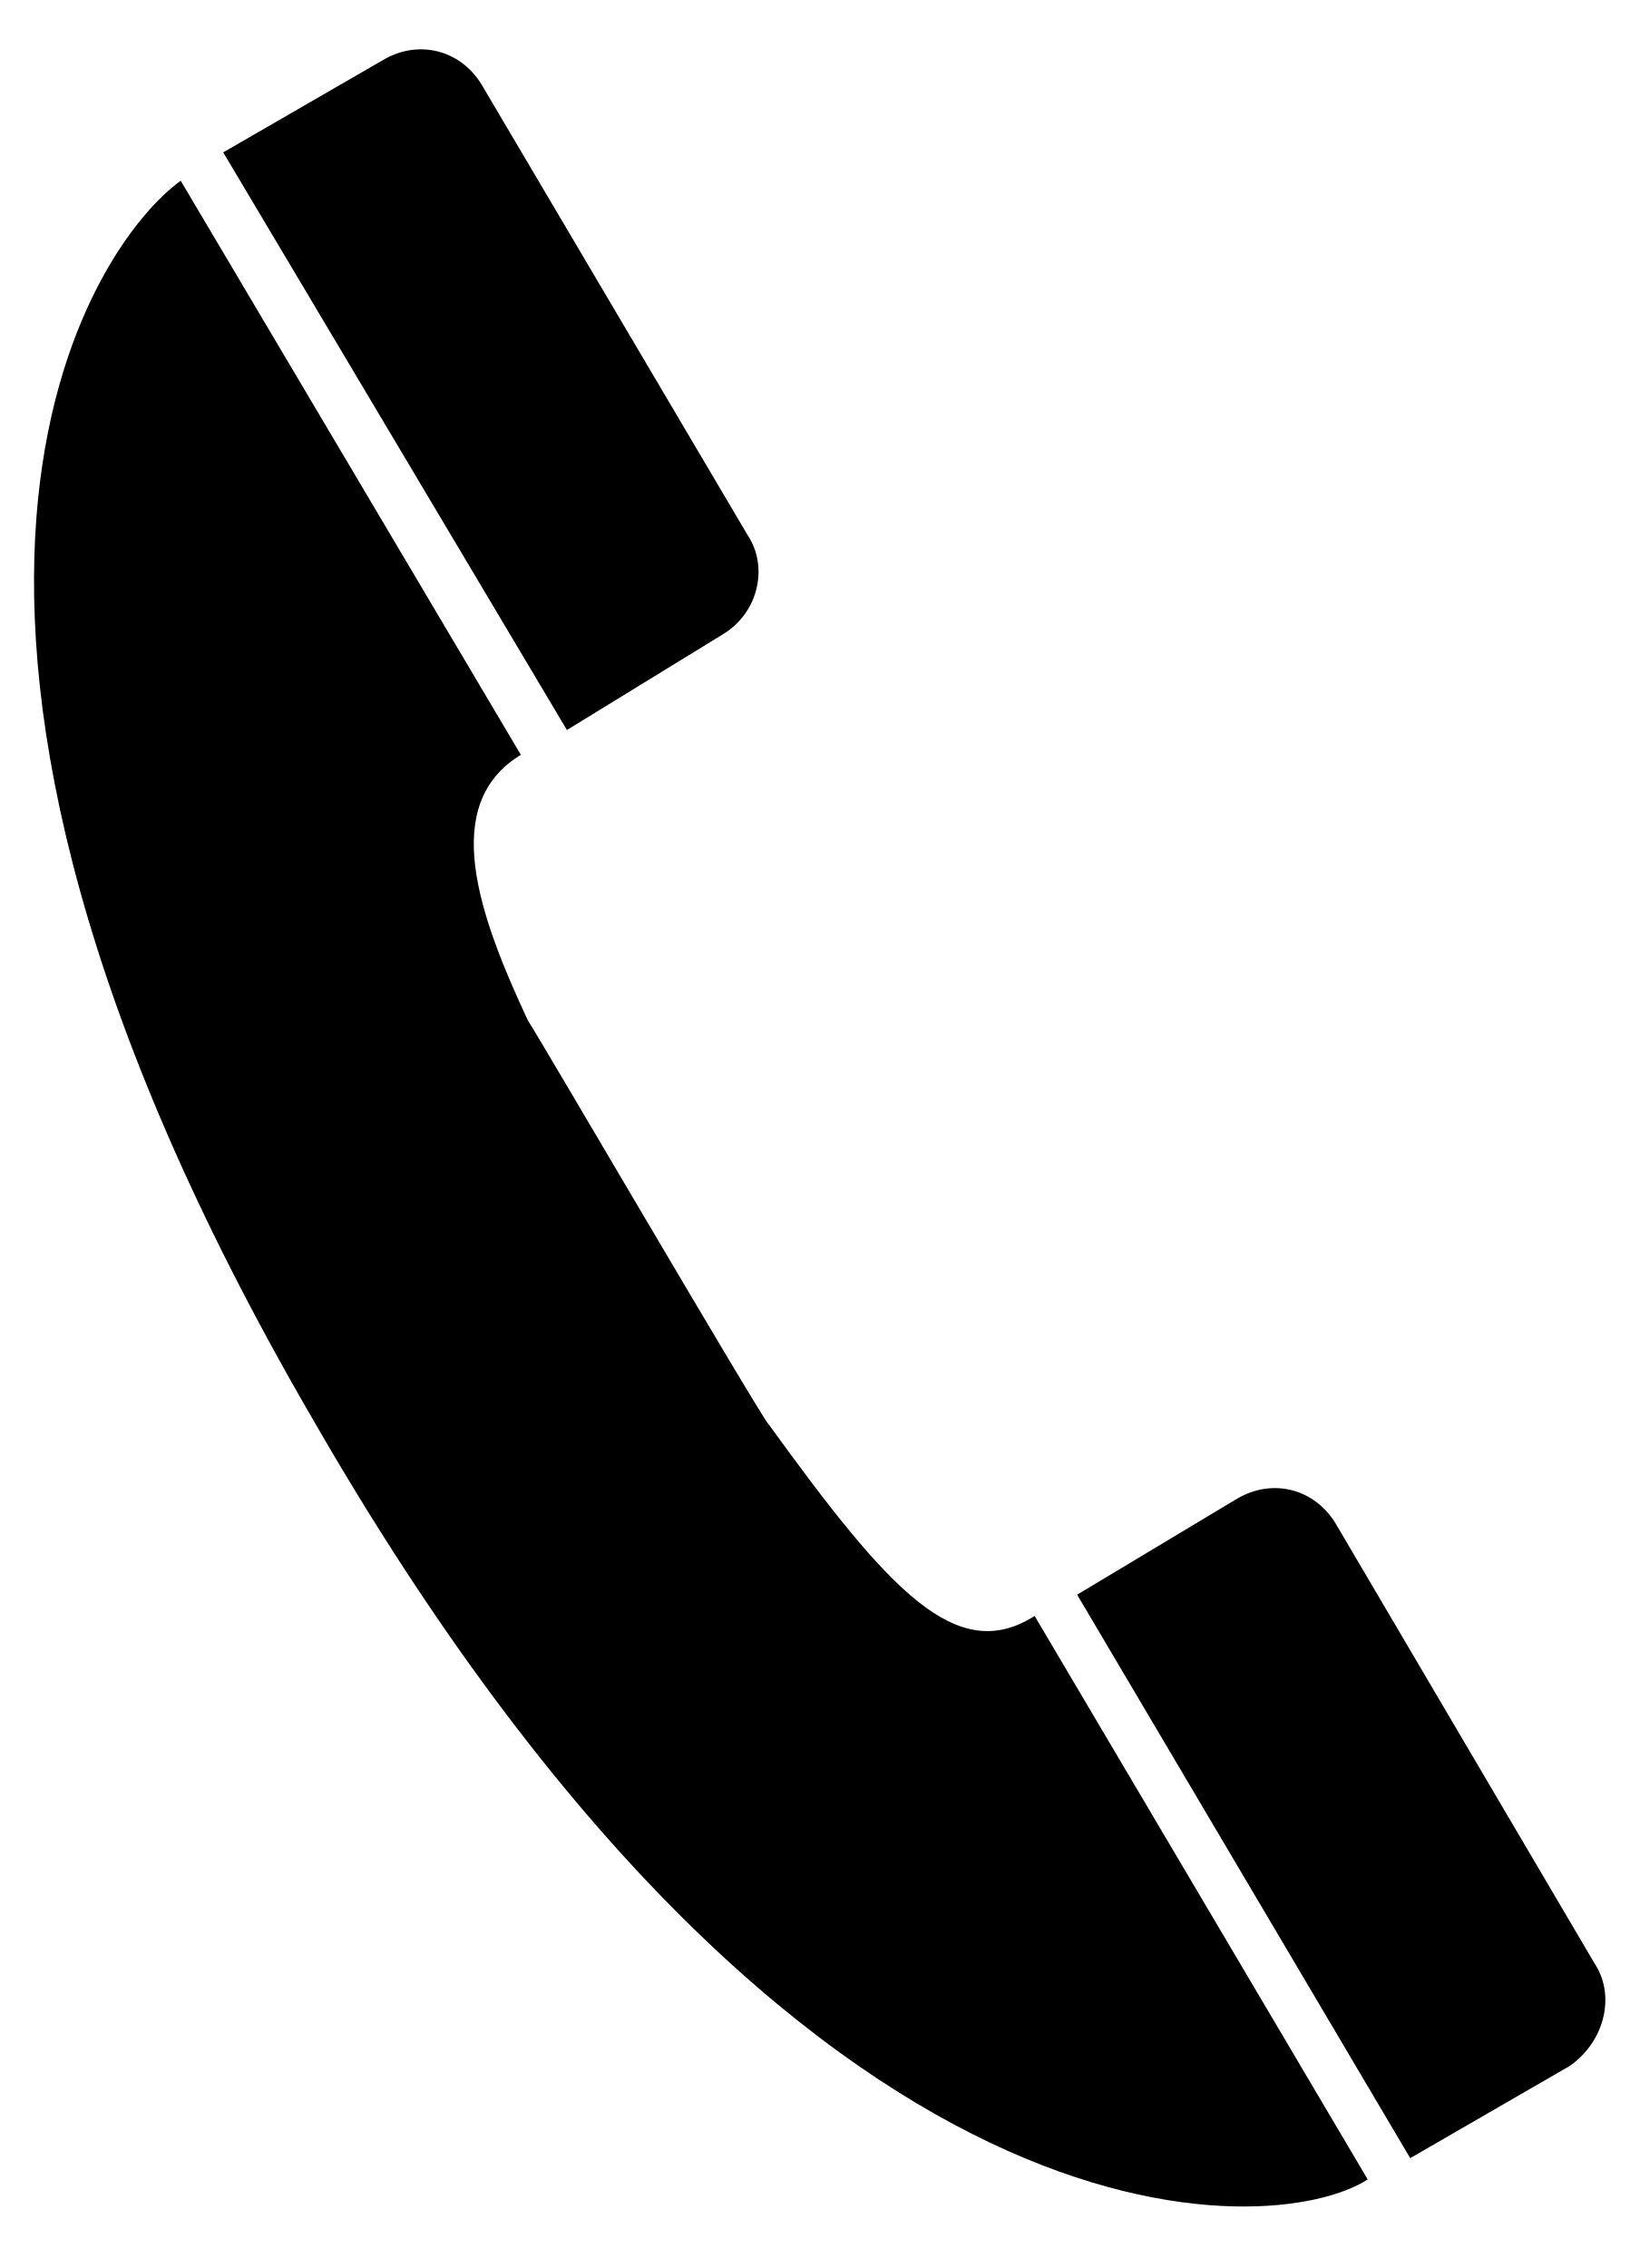
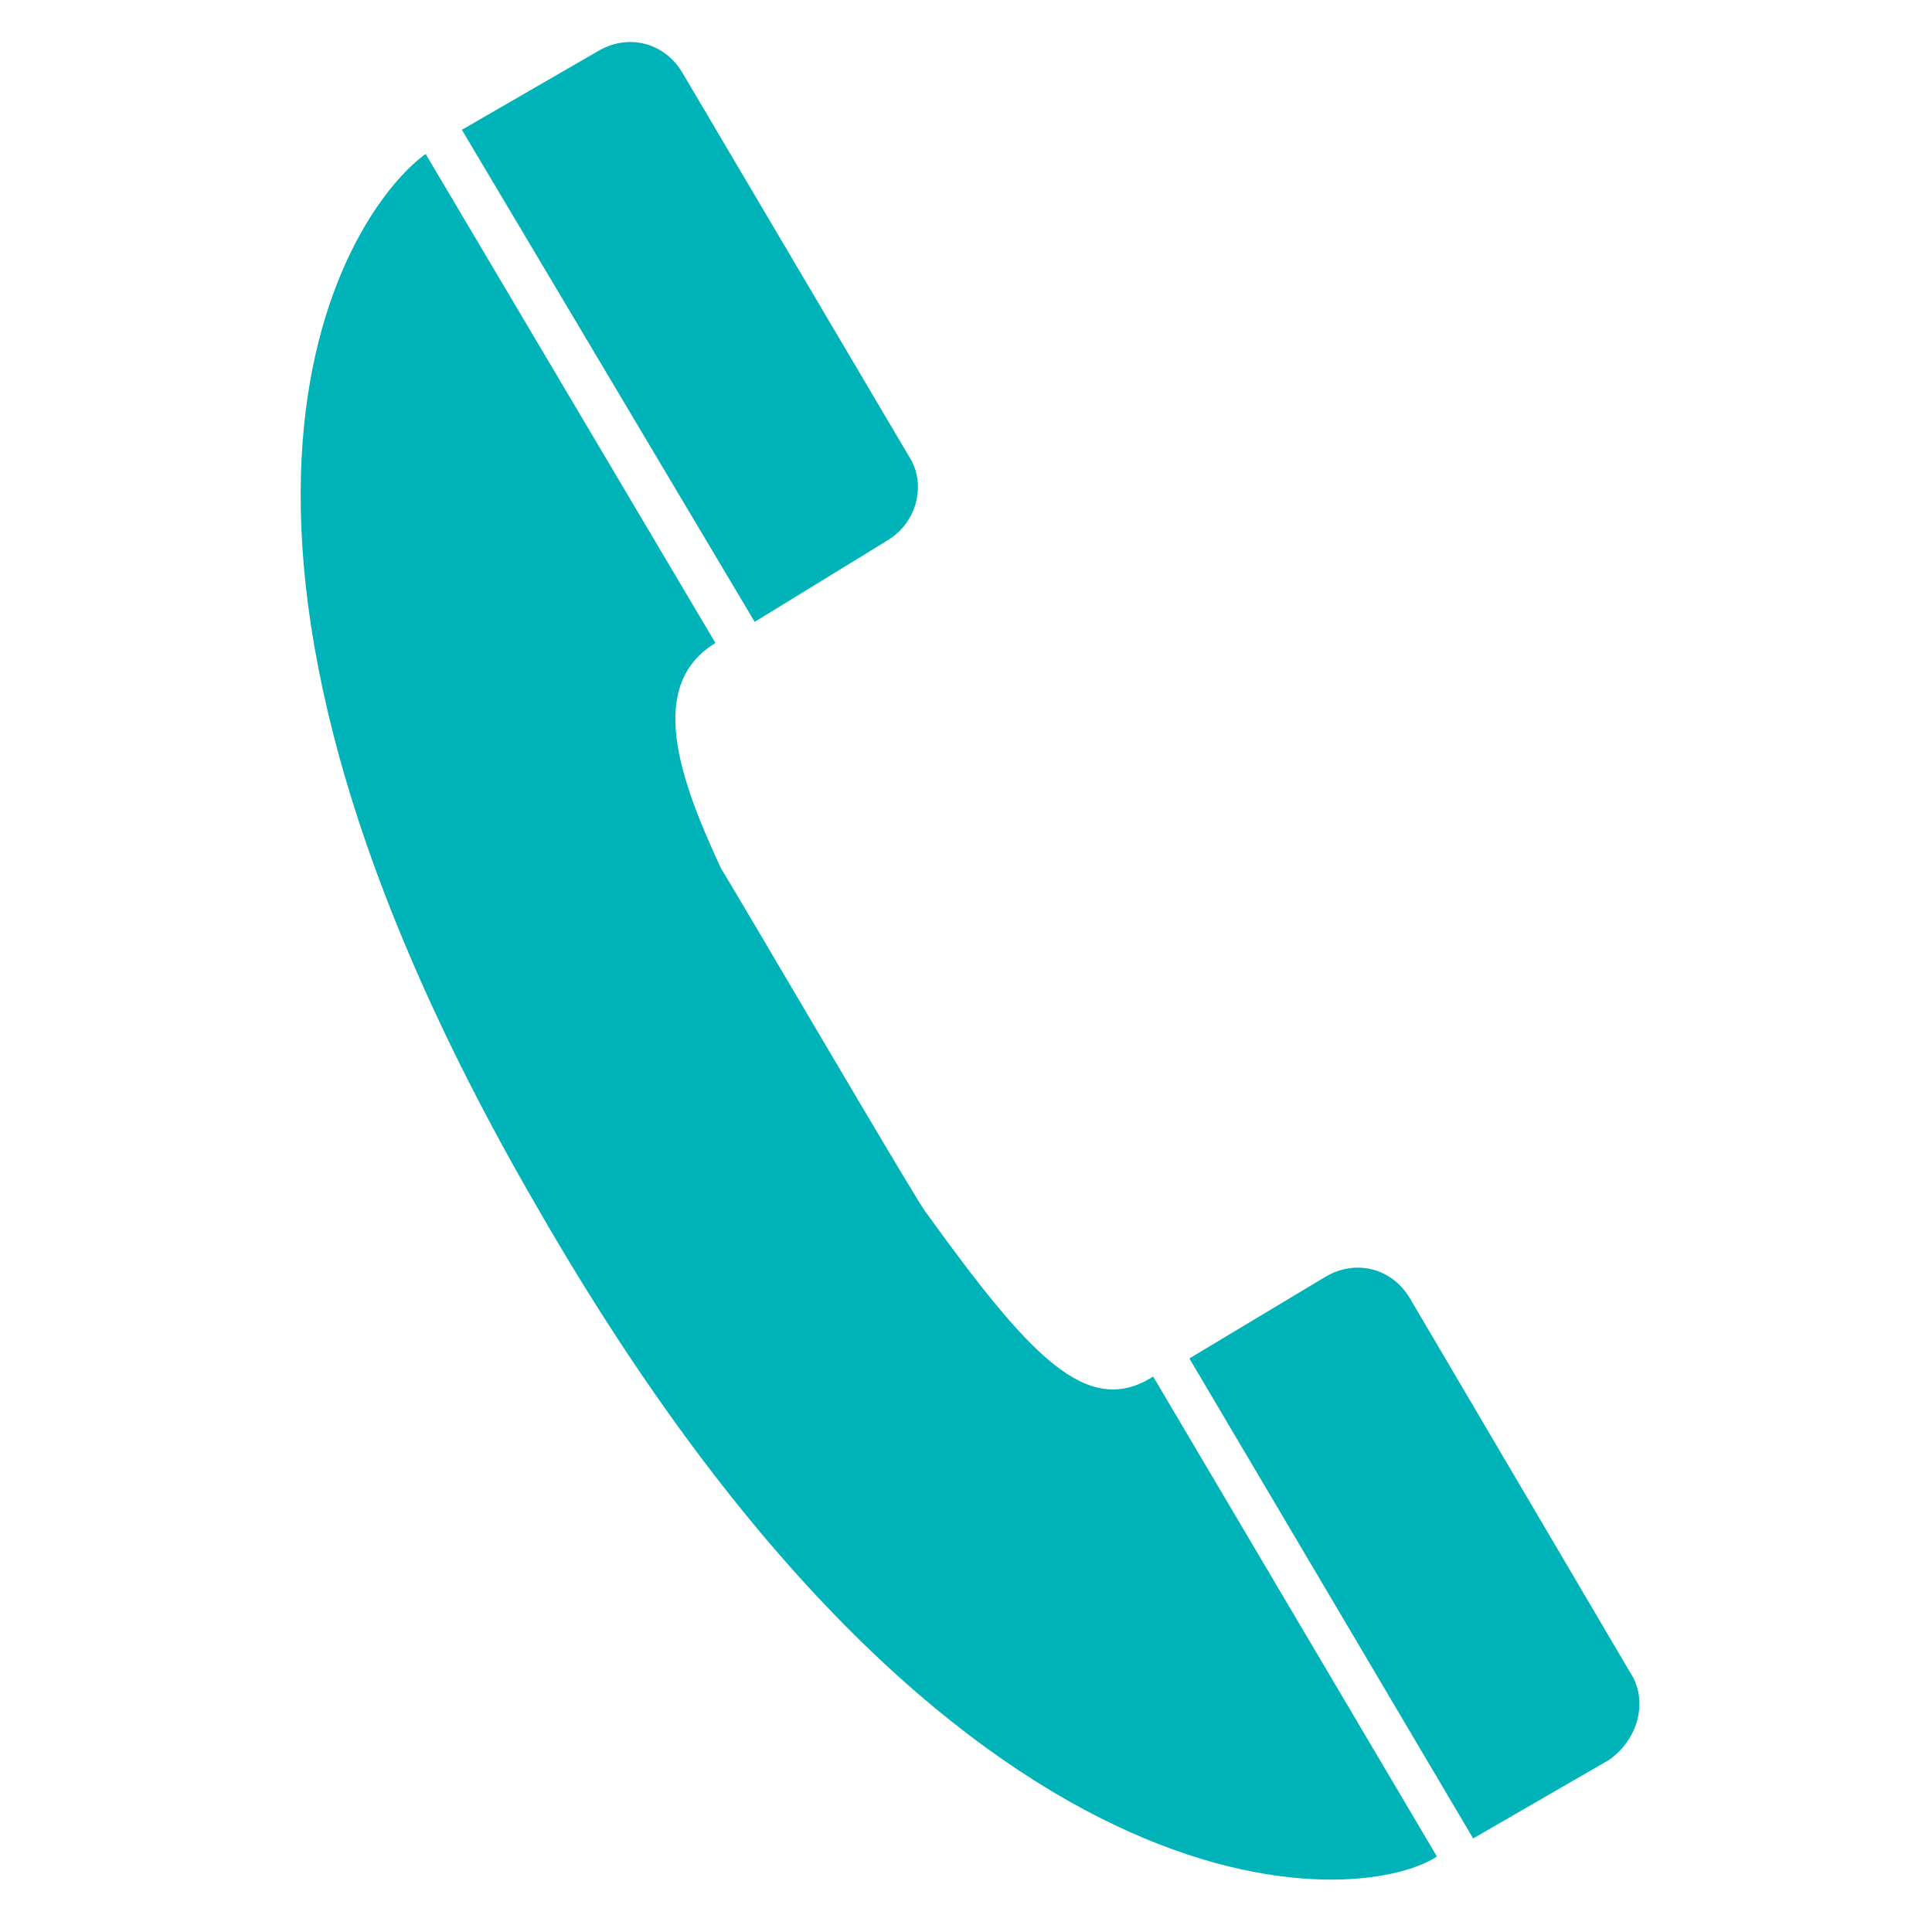
- <svg xmlns="http://www.w3.org/2000/svg" version="1.1" id="Layer_1" x="0px" y="0px" viewBox="0 0 46 64" enable-background="new 0 0 46 64" xml:space="preserve">
+ <svg xmlns="http://www.w3.org/2000/svg" version="1.1" id="Layer_1" x="0px" y="0px" viewBox="0 0 64 64" enable-background="new 0 0 64 64" xml:space="preserve">
  <g>
    <g>
-       <path d="M21.7,40.2c-0.1,0-6.7-11.3-6.8-11.4c-1.4-3-2.5-6.1-0.2-7.5L5.1,5.1C2.6,6.9-4.5,17.1,8.8,40    c13.9,24.2,27.2,23.2,29.8,21.5l-9.4-15.9C27,47,25.1,44.9,21.7,40.2z M45,55.4L45,55.4c0,0-7.3-12.4-7.3-12.4    c-0.6-1-1.8-1.3-2.8-0.7L30.4,45l9.4,15.9c0,0,4.5-2.6,4.5-2.6l0,0C45.3,57.6,45.6,56.3,45,55.4z M20.4,17.9L20.4,17.9    c1-0.6,1.3-1.9,0.7-2.8l0,0c0,0-7.5-12.7-7.5-12.7c-0.6-1-1.8-1.3-2.8-0.7L6.3,4.3L16,20.6C16,20.6,20.4,17.9,20.4,17.9z" />
+       <path fill="#00B3B8" d="M30.7,40.2c-0.1,0-6.7-11.3-6.8-11.4c-1.4-3-2.5-6.1-0.2-7.5L14.1,5.1c-2.5,1.8-9.6,12,3.7,34.9    C31.7,64.2,45,63.2,47.6,61.5l-9.4-15.9C36,47,34.1,44.9,30.7,40.2z M54,55.4L54,55.4L46.7,43c-0.6-1-1.8-1.3-2.8-0.7L39.4,45    l9.4,15.9l4.5-2.6l0,0C54.3,57.6,54.6,56.3,54,55.4z M29.4,17.9L29.4,17.9c1-0.6,1.3-1.9,0.7-2.8l0,0L22.6,2.4    c-0.6-1-1.8-1.3-2.8-0.7l-4.5,2.6L25,20.6L29.4,17.9z" />
    </g>
  </g>
</svg>
